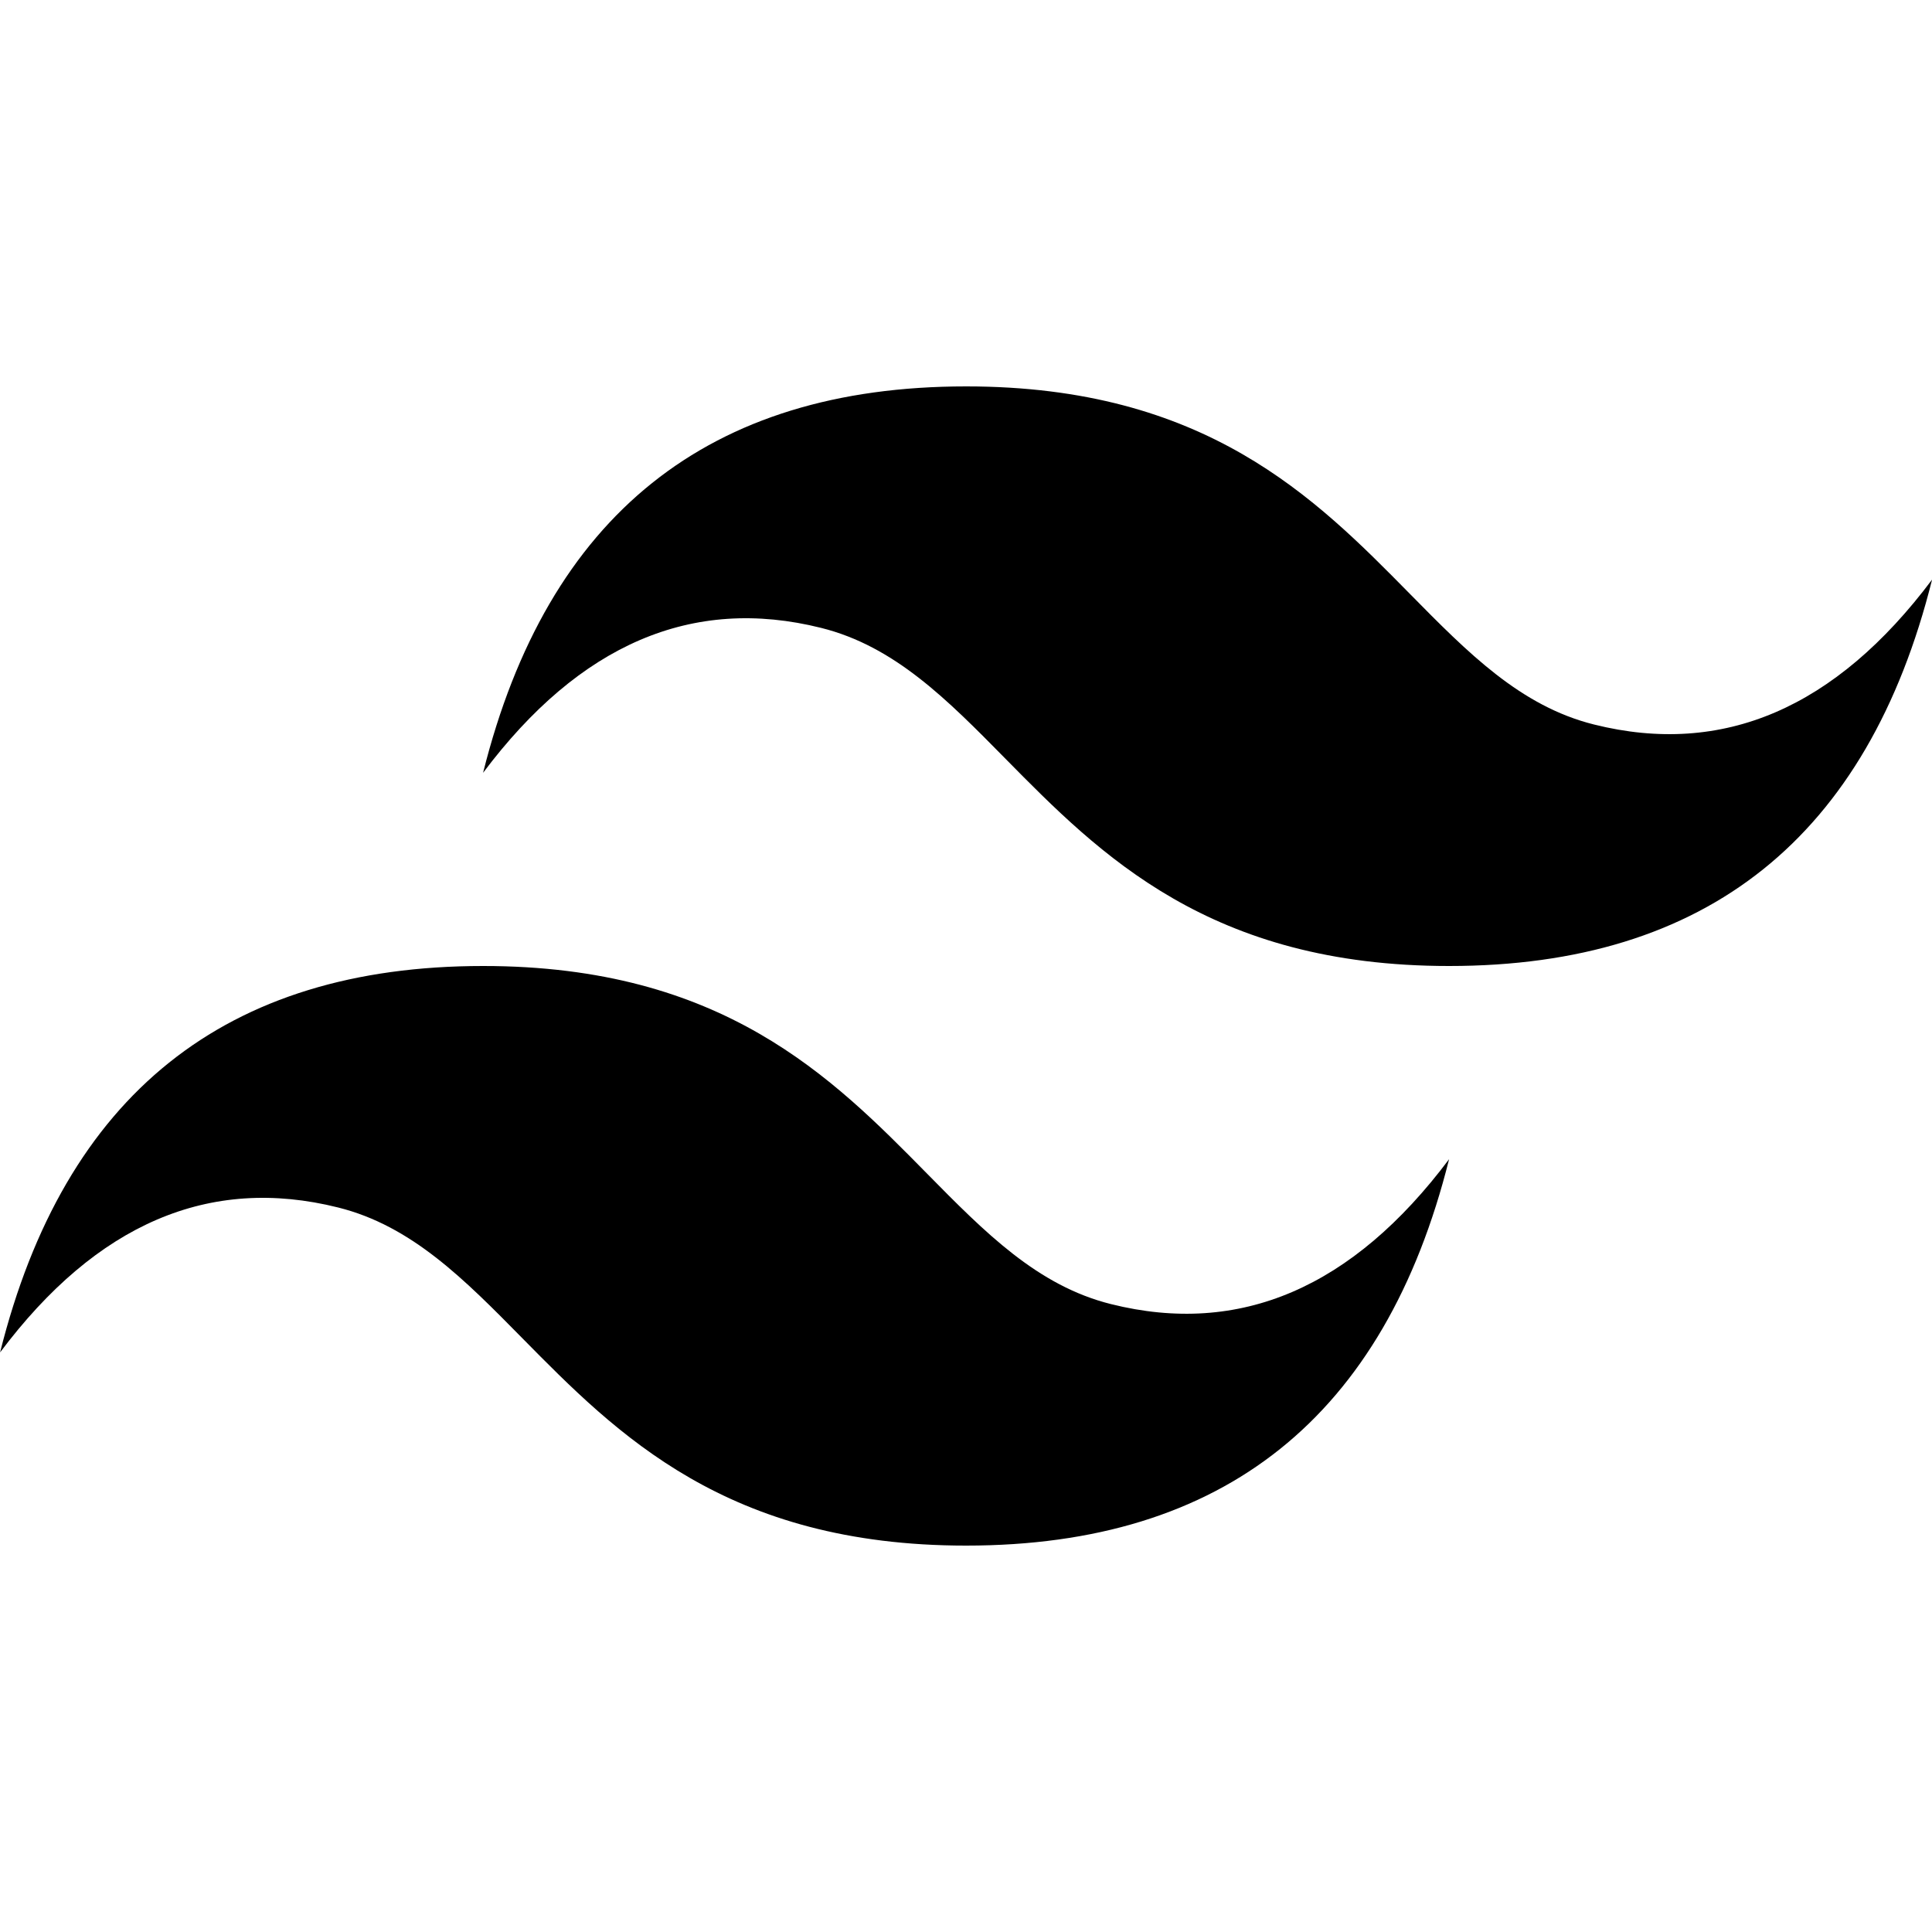
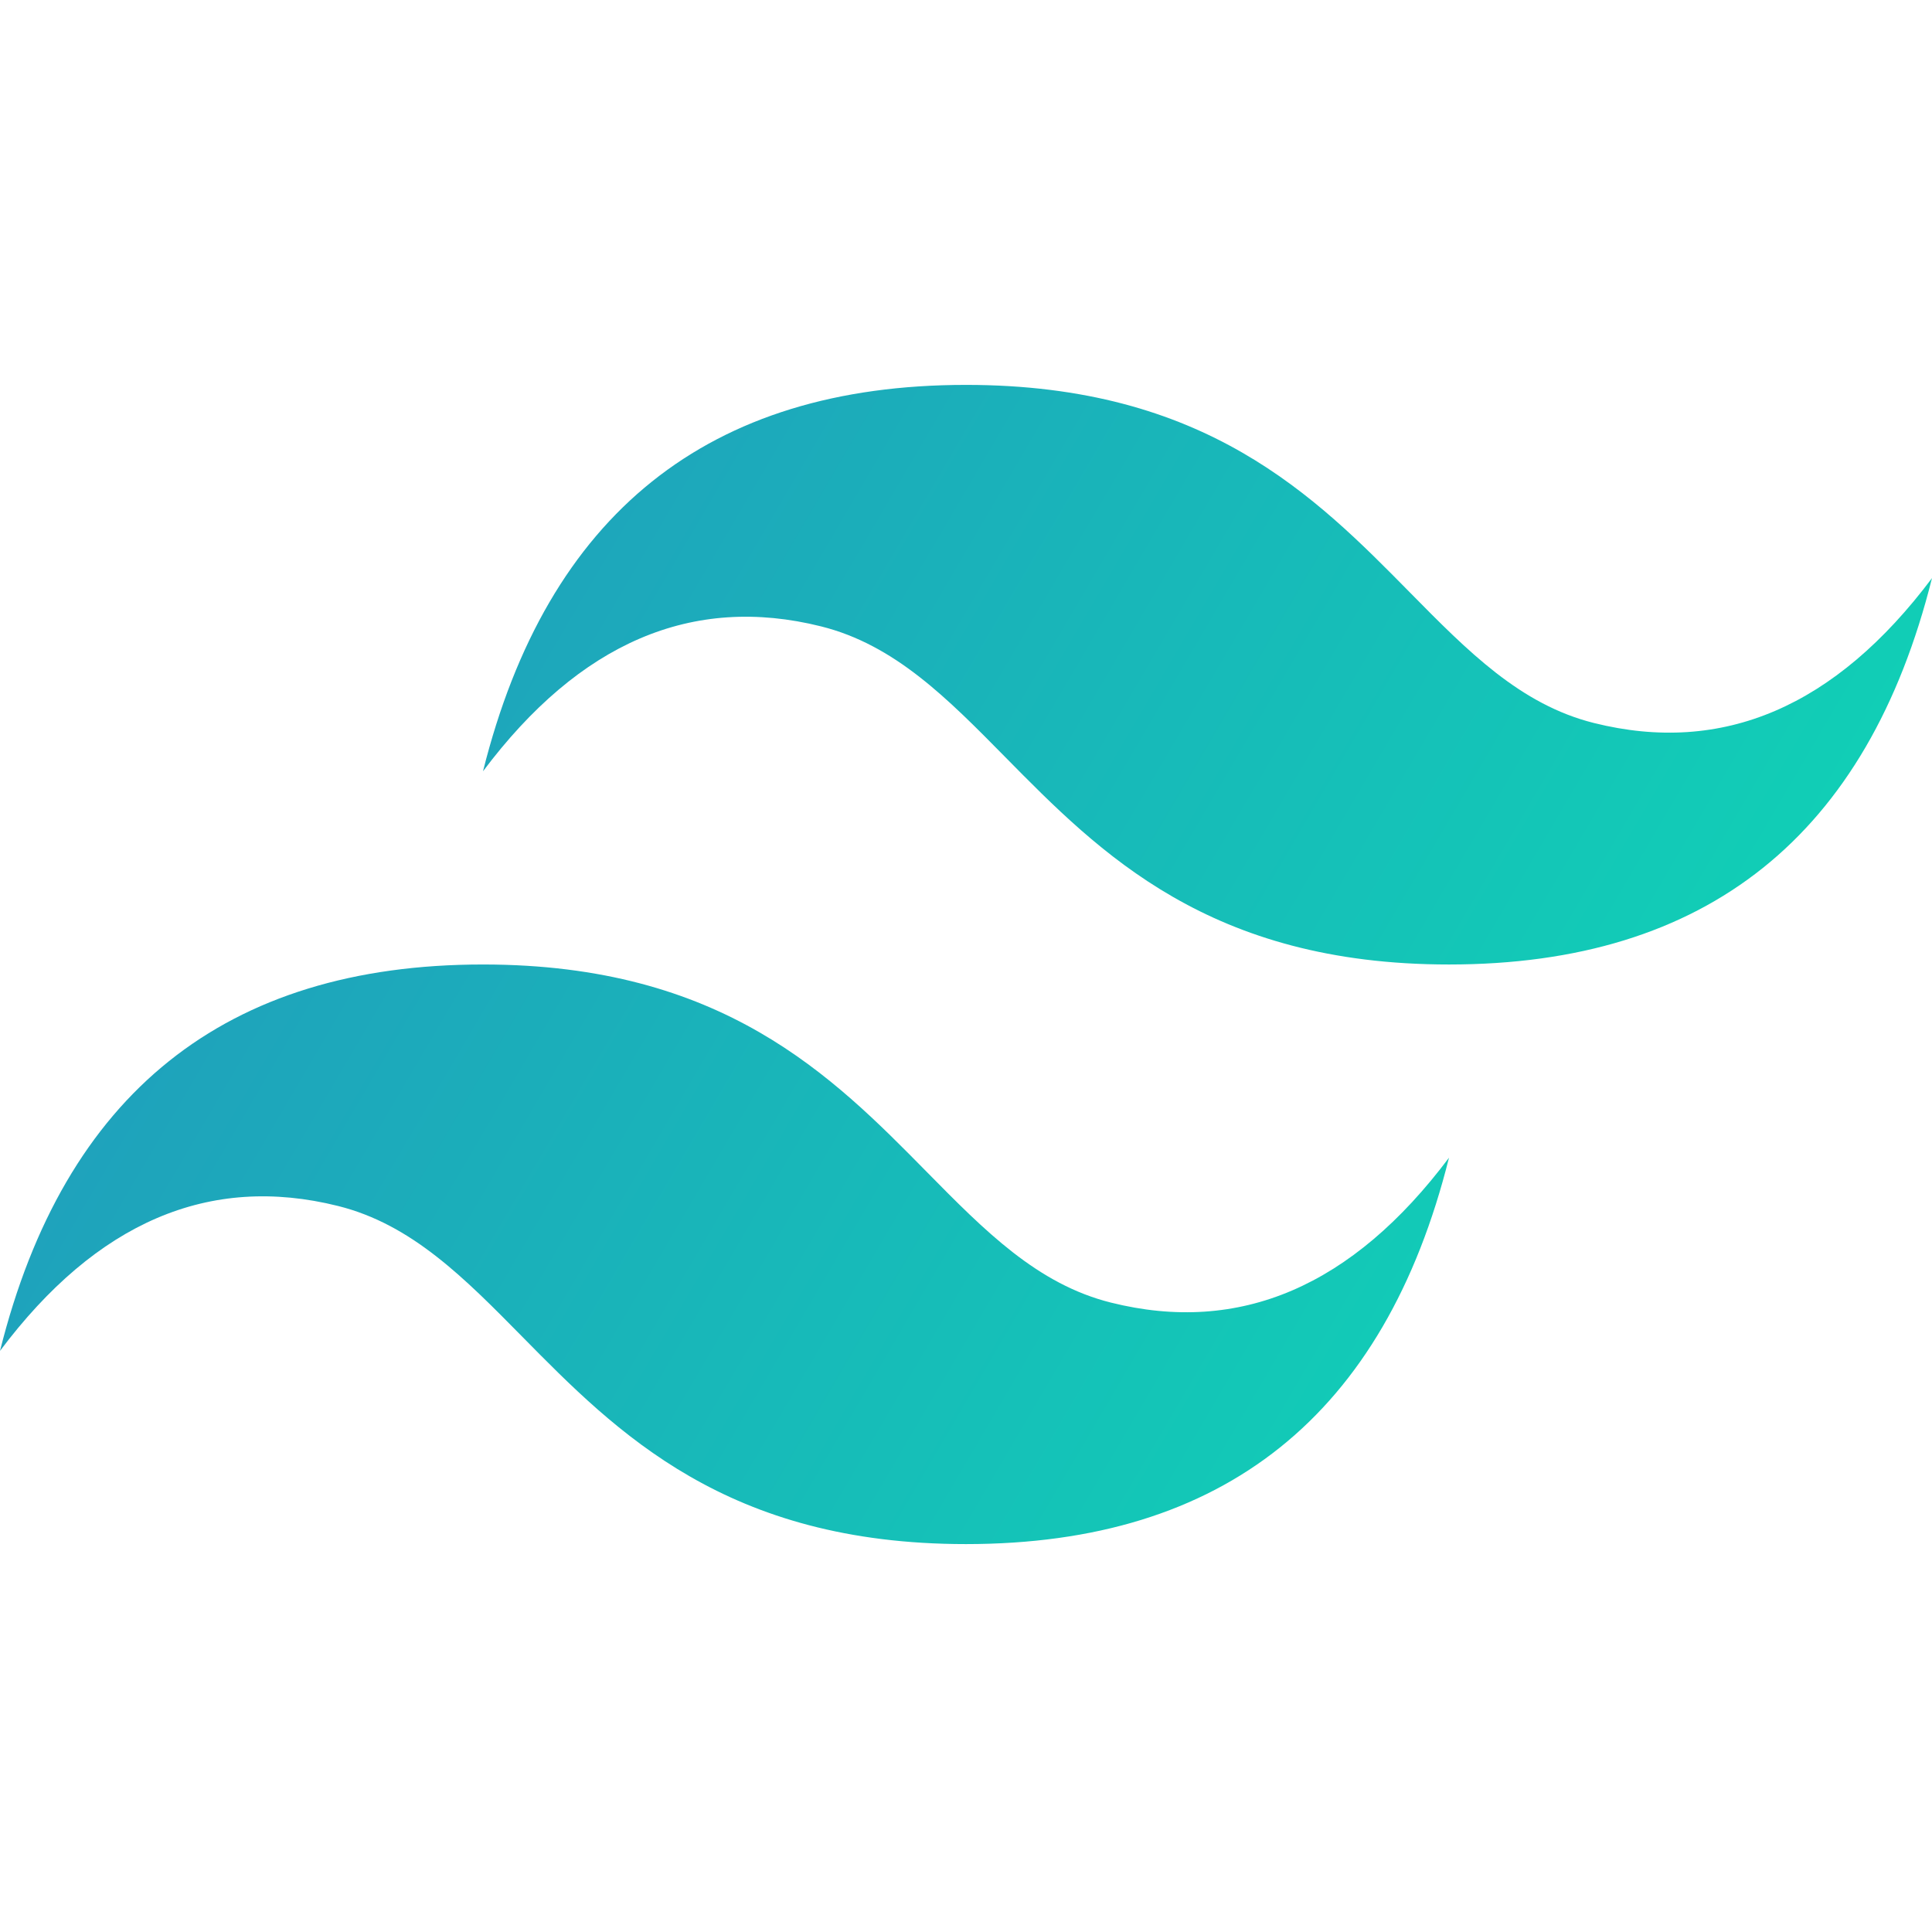
- <svg xmlns="http://www.w3.org/2000/svg" fill="#000000" width="800px" height="800px" viewBox="0 0 24 24" role="img">
-   <path d="M12.001,4.8c-3.2,0-5.2,1.6-6,4.8c1.2-1.6,2.6-2.2,4.2-1.8c0.913,0.228,1.565,0.89,2.288,1.624 C13.666,10.618,15.027,12,18.001,12c3.2,0,5.2-1.6,6-4.8c-1.2,1.6-2.6,2.2-4.2,1.8c-0.913-0.228-1.565-0.89-2.288-1.624 C16.337,6.182,14.976,4.8,12.001,4.8z M6.001,12c-3.2,0-5.2,1.6-6,4.8c1.2-1.6,2.6-2.2,4.2-1.8c0.913,0.228,1.565,0.89,2.288,1.624 c1.177,1.194,2.538,2.576,5.512,2.576c3.2,0,5.2-1.6,6-4.8c-1.2,1.6-2.6,2.2-4.2,1.8c-0.913-0.228-1.565-0.89-2.288-1.624 C10.337,13.382,8.976,12,6.001,12z" />
+ <svg xmlns="http://www.w3.org/2000/svg" width="256px" height="256px" viewBox="0 -51 256 256" version="1.1" preserveAspectRatio="xMidYMid" fill="#000000">
+   <g id="SVGRepo_bgCarrier" stroke-width="0" />
+   <g id="SVGRepo_tracerCarrier" stroke-linecap="round" stroke-linejoin="round" />
+   <g id="SVGRepo_iconCarrier">
+     <defs>
+       <linearGradient x1="-2.778%" y1="32%" x2="100%" y2="67.556%" id="linearGradient-1">
+         <stop stop-color="#2298BD" offset="0%"> </stop>
+         <stop stop-color="#0ED7B5" offset="100%"> </stop>
+       </linearGradient>
+     </defs>
+     <g>
+       <path d="M128,-1.0658141e-14 C93.867,-1.0658141e-14 72.533,17.067 64,51.2 C76.8,34.133 91.733,27.733 108.8,32 C118.537,34.434 125.497,41.499 133.201,49.318 C145.751,62.057 160.275,76.8 192,76.8 C226.133,76.8 247.467,59.733 256,25.6 C243.2,42.667 228.267,49.067 211.2,44.8 C201.463,42.366 194.503,35.301 186.799,27.482 C174.249,14.743 159.725,-1.0658141e-14 128,-1.0658141e-14 Z M64,76.8 C29.867,76.8 8.533,93.867 0,128 C12.8,110.933 27.733,104.533 44.8,108.8 C54.537,111.234 61.497,118.299 69.201,126.118 C81.751,138.857 96.275,153.6 128,153.6 C162.133,153.6 183.467,136.533 192,102.4 C179.2,119.467 164.267,125.867 147.2,121.6 C137.463,119.166 130.503,112.101 122.799,104.282 C110.249,91.543 95.725,76.8 64,76.8 Z" fill="url(#linearGradient-1)"> </path>
+     </g>
+   </g>
</svg>
